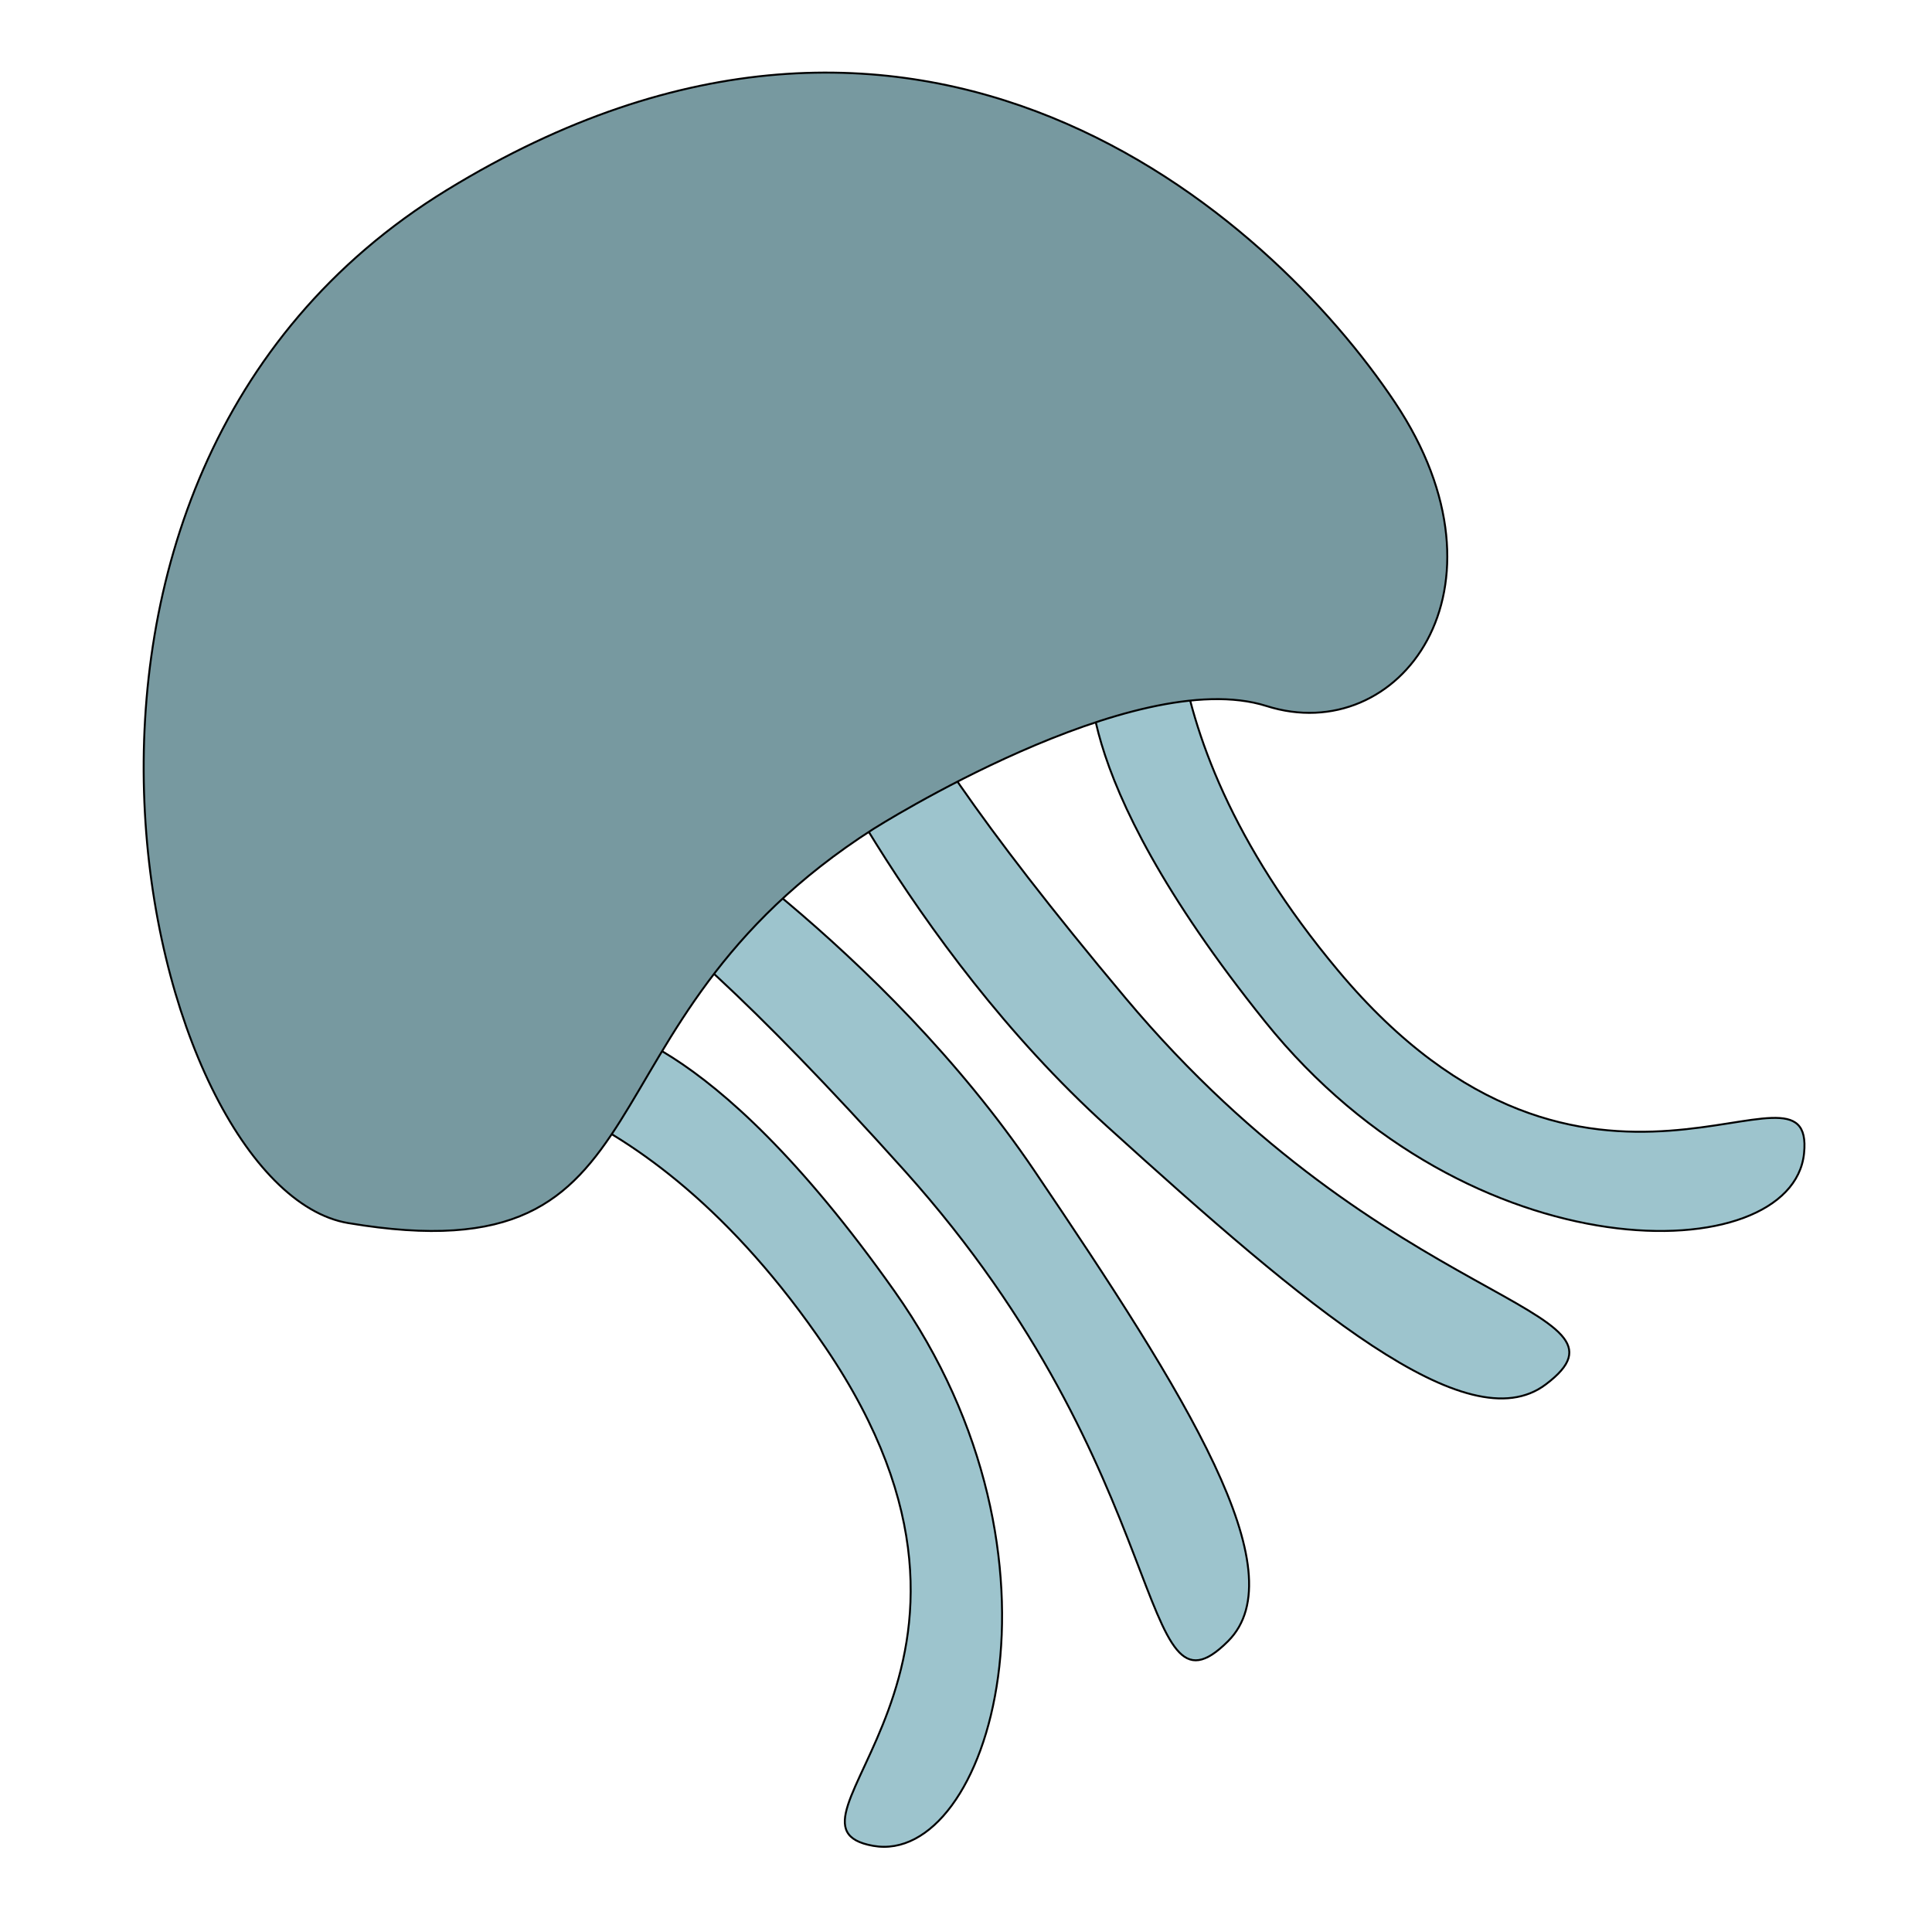
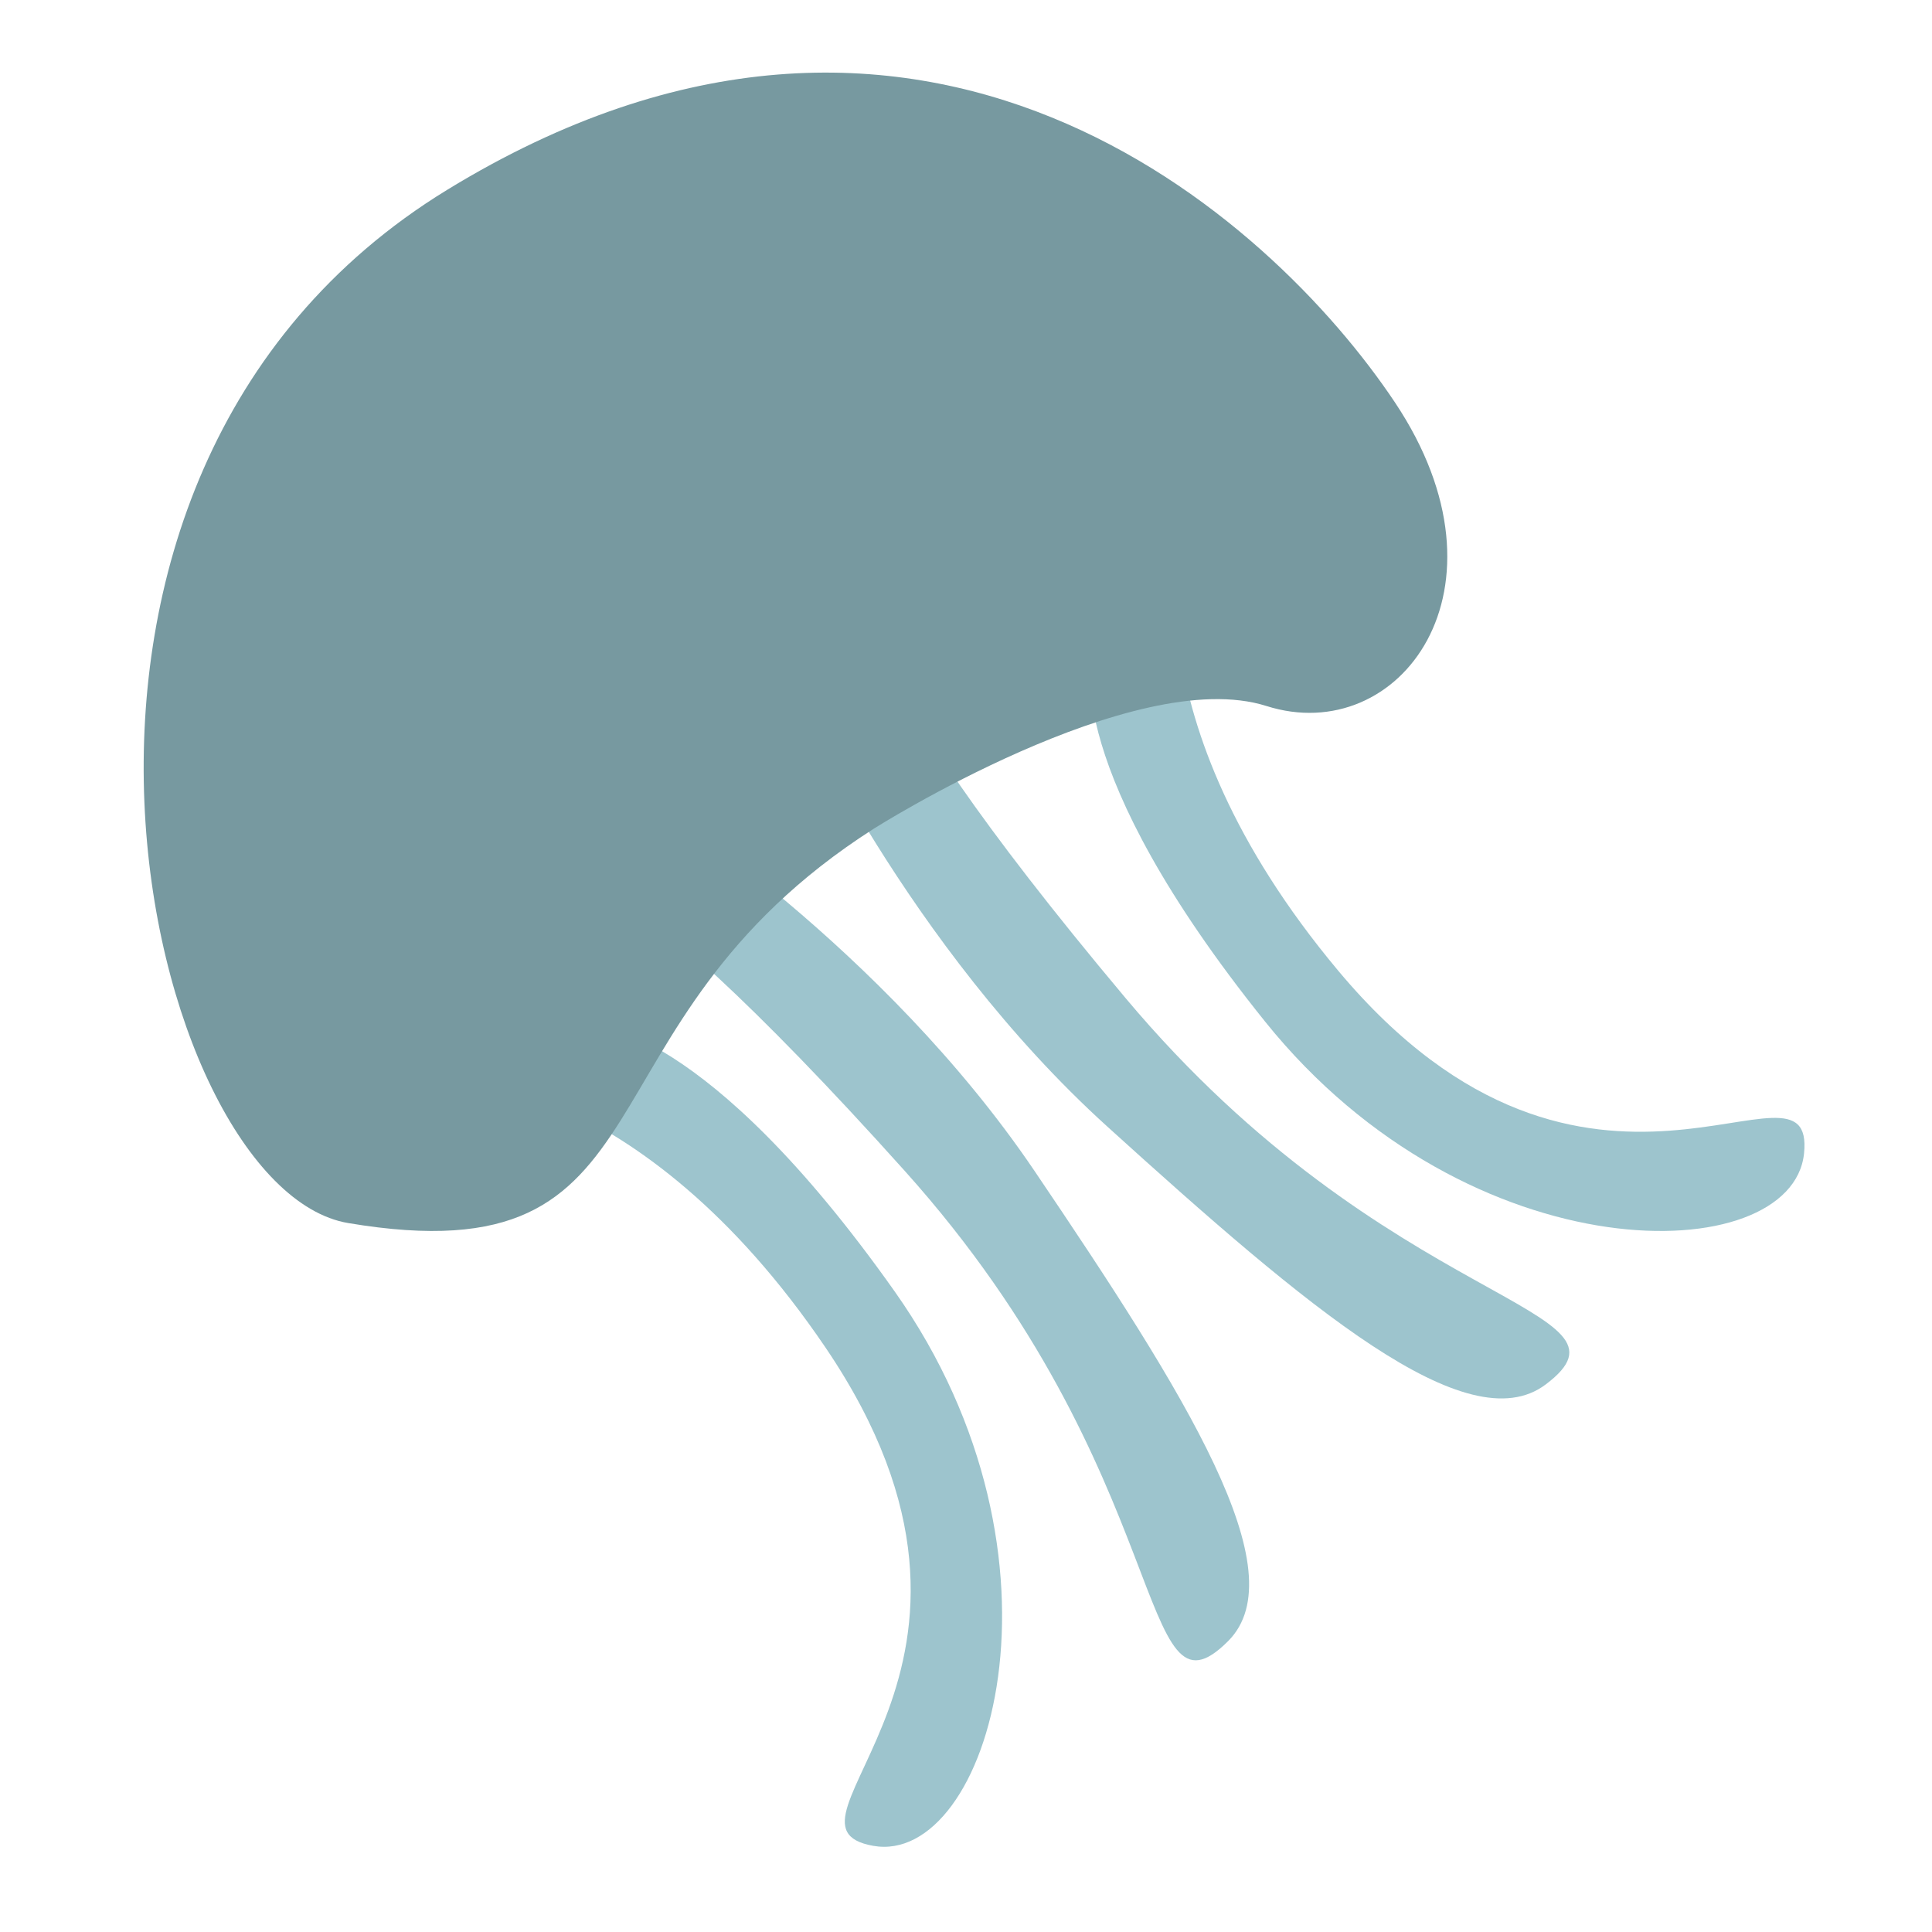
- <svg xmlns="http://www.w3.org/2000/svg" width="100%" height="100%" viewBox="0 0 1000 1000" version="1.1" xml:space="preserve" style="fill-rule:evenodd;clip-rule:evenodd;stroke-linecap:round;stroke-linejoin:round;stroke-miterlimit:1.5;">
+ <svg xmlns="http://www.w3.org/2000/svg" width="100%" height="100%" viewBox="0 0 1000 1000" version="1.1" xml:space="preserve" style="fill-rule:evenodd;clip-rule:evenodd;stroke-linejoin:round;stroke-miterlimit:2;">
  <g transform="matrix(2.183985,0.112954,-0.112954,2.183985,-733.4853,-525.7267)">
-     <path d="M500,457.77C500,457.77 526.587,456.064 574.614,517.054C622.642,578.045 603.774,651.801 576.329,648.37C548.885,644.94 614.669,604.853 558.986,531.205C511.388,468.253 464.837,471.698 464.837,471.698C464.837,471.698 435.678,443.842 500,457.77Z" style="fill:rgb(157,196,205);stroke:black;stroke-width:0.46px;" />
+     <path d="M500,457.77C500,457.77 526.587,456.064 574.614,517.054C622.642,578.045 603.774,651.801 576.329,648.37C548.885,644.94 614.669,604.853 558.986,531.205C511.388,468.253 464.837,471.698 464.837,471.698C464.837,471.698 435.678,443.842 500,457.77Z" style="fill:rgb(157,196,205);" />
  </g>
  <g transform="matrix(2.186904,0,0,2.186904,-755.2713,-487.4347)">
-     <path d="M500,412.624C500,412.624 554.246,446.861 590.193,500C626.141,553.139 652.395,594.946 636.021,611.321C614.065,633.276 624.18,572.093 559.482,500C485.588,417.66 475.746,429.122 475.746,429.122L500,412.624Z" style="fill:rgb(157,196,205);stroke:black;stroke-width:0.46px;" />
+     <path d="M500,412.624C500,412.624 554.246,446.861 590.193,500C626.141,553.139 652.395,594.946 636.021,611.321C614.065,633.276 624.18,572.093 559.482,500C485.588,417.66 475.746,429.122 475.746,429.122L500,412.624Z" style="fill:rgb(157,196,205);" />
  </g>
  <g transform="matrix(-0.30821,2.165076,2.165076,0.30821,-327.5185,-848.8271)">
-     <path d="M500,412.624C500,412.624 554.246,446.861 590.193,500C626.141,553.139 652.395,594.946 636.021,611.321C614.065,633.276 624.18,572.093 559.482,500C485.588,417.66 475.746,429.122 475.746,429.122L500,412.624Z" style="fill:rgb(157,196,205);stroke:black;stroke-width:0.46px;" />
+     <path d="M500,412.624C500,412.624 554.246,446.861 590.193,500C626.141,553.139 652.395,594.946 636.021,611.321C614.065,633.276 624.18,572.093 559.482,500C485.588,417.66 475.746,429.122 475.746,429.122L500,412.624Z" style="fill:rgb(157,196,205);" />
  </g>
  <g transform="matrix(-0.492065,2.130826,2.130826,0.492065,-164.2057,-950.0683)">
-     <path d="M500,457.77C500,457.77 526.587,456.064 574.614,517.054C622.642,578.045 603.774,651.801 576.329,648.37C548.885,644.94 614.669,604.853 558.986,531.205C511.388,468.253 464.837,471.698 464.837,471.698C464.837,471.698 435.678,443.842 500,457.77Z" style="fill:rgb(157,196,205);stroke:black;stroke-width:0.46px;" />
+     <path d="M500,457.77C500,457.77 526.587,456.064 574.614,517.054C622.642,578.045 603.774,651.801 576.329,648.37C548.885,644.94 614.669,604.853 558.986,531.205C511.388,468.253 464.837,471.698 464.837,471.698C464.837,471.698 435.678,443.842 500,457.77Z" style="fill:rgb(157,196,205);" />
  </g>
  <g id="body" transform="matrix(1.81899,-1.21401,1.21401,1.81899,-986.2464,243.5084)">
-     <path d="M500,435.678C500,435.678 572.899,437.393 593.482,463.122C614.065,488.851 658.662,473.413 658.662,420.24C658.662,367.067 631.218,259.005 500,253.859C368.782,248.714 309.44,411.003 344.768,444.254C403.087,499.142 413.379,433.962 500,435.678Z" style="fill:rgb(119,153,160);stroke:black;stroke-width:0.46px;" />
+     <path d="M500,435.678C500,435.678 572.899,437.393 593.482,463.122C614.065,488.851 658.662,473.413 658.662,420.24C658.662,367.067 631.218,259.005 500,253.859C368.782,248.714 309.44,411.003 344.768,444.254C403.087,499.142 413.379,433.962 500,435.678Z" style="fill:rgb(119,153,160);" />
  </g>
</svg>
